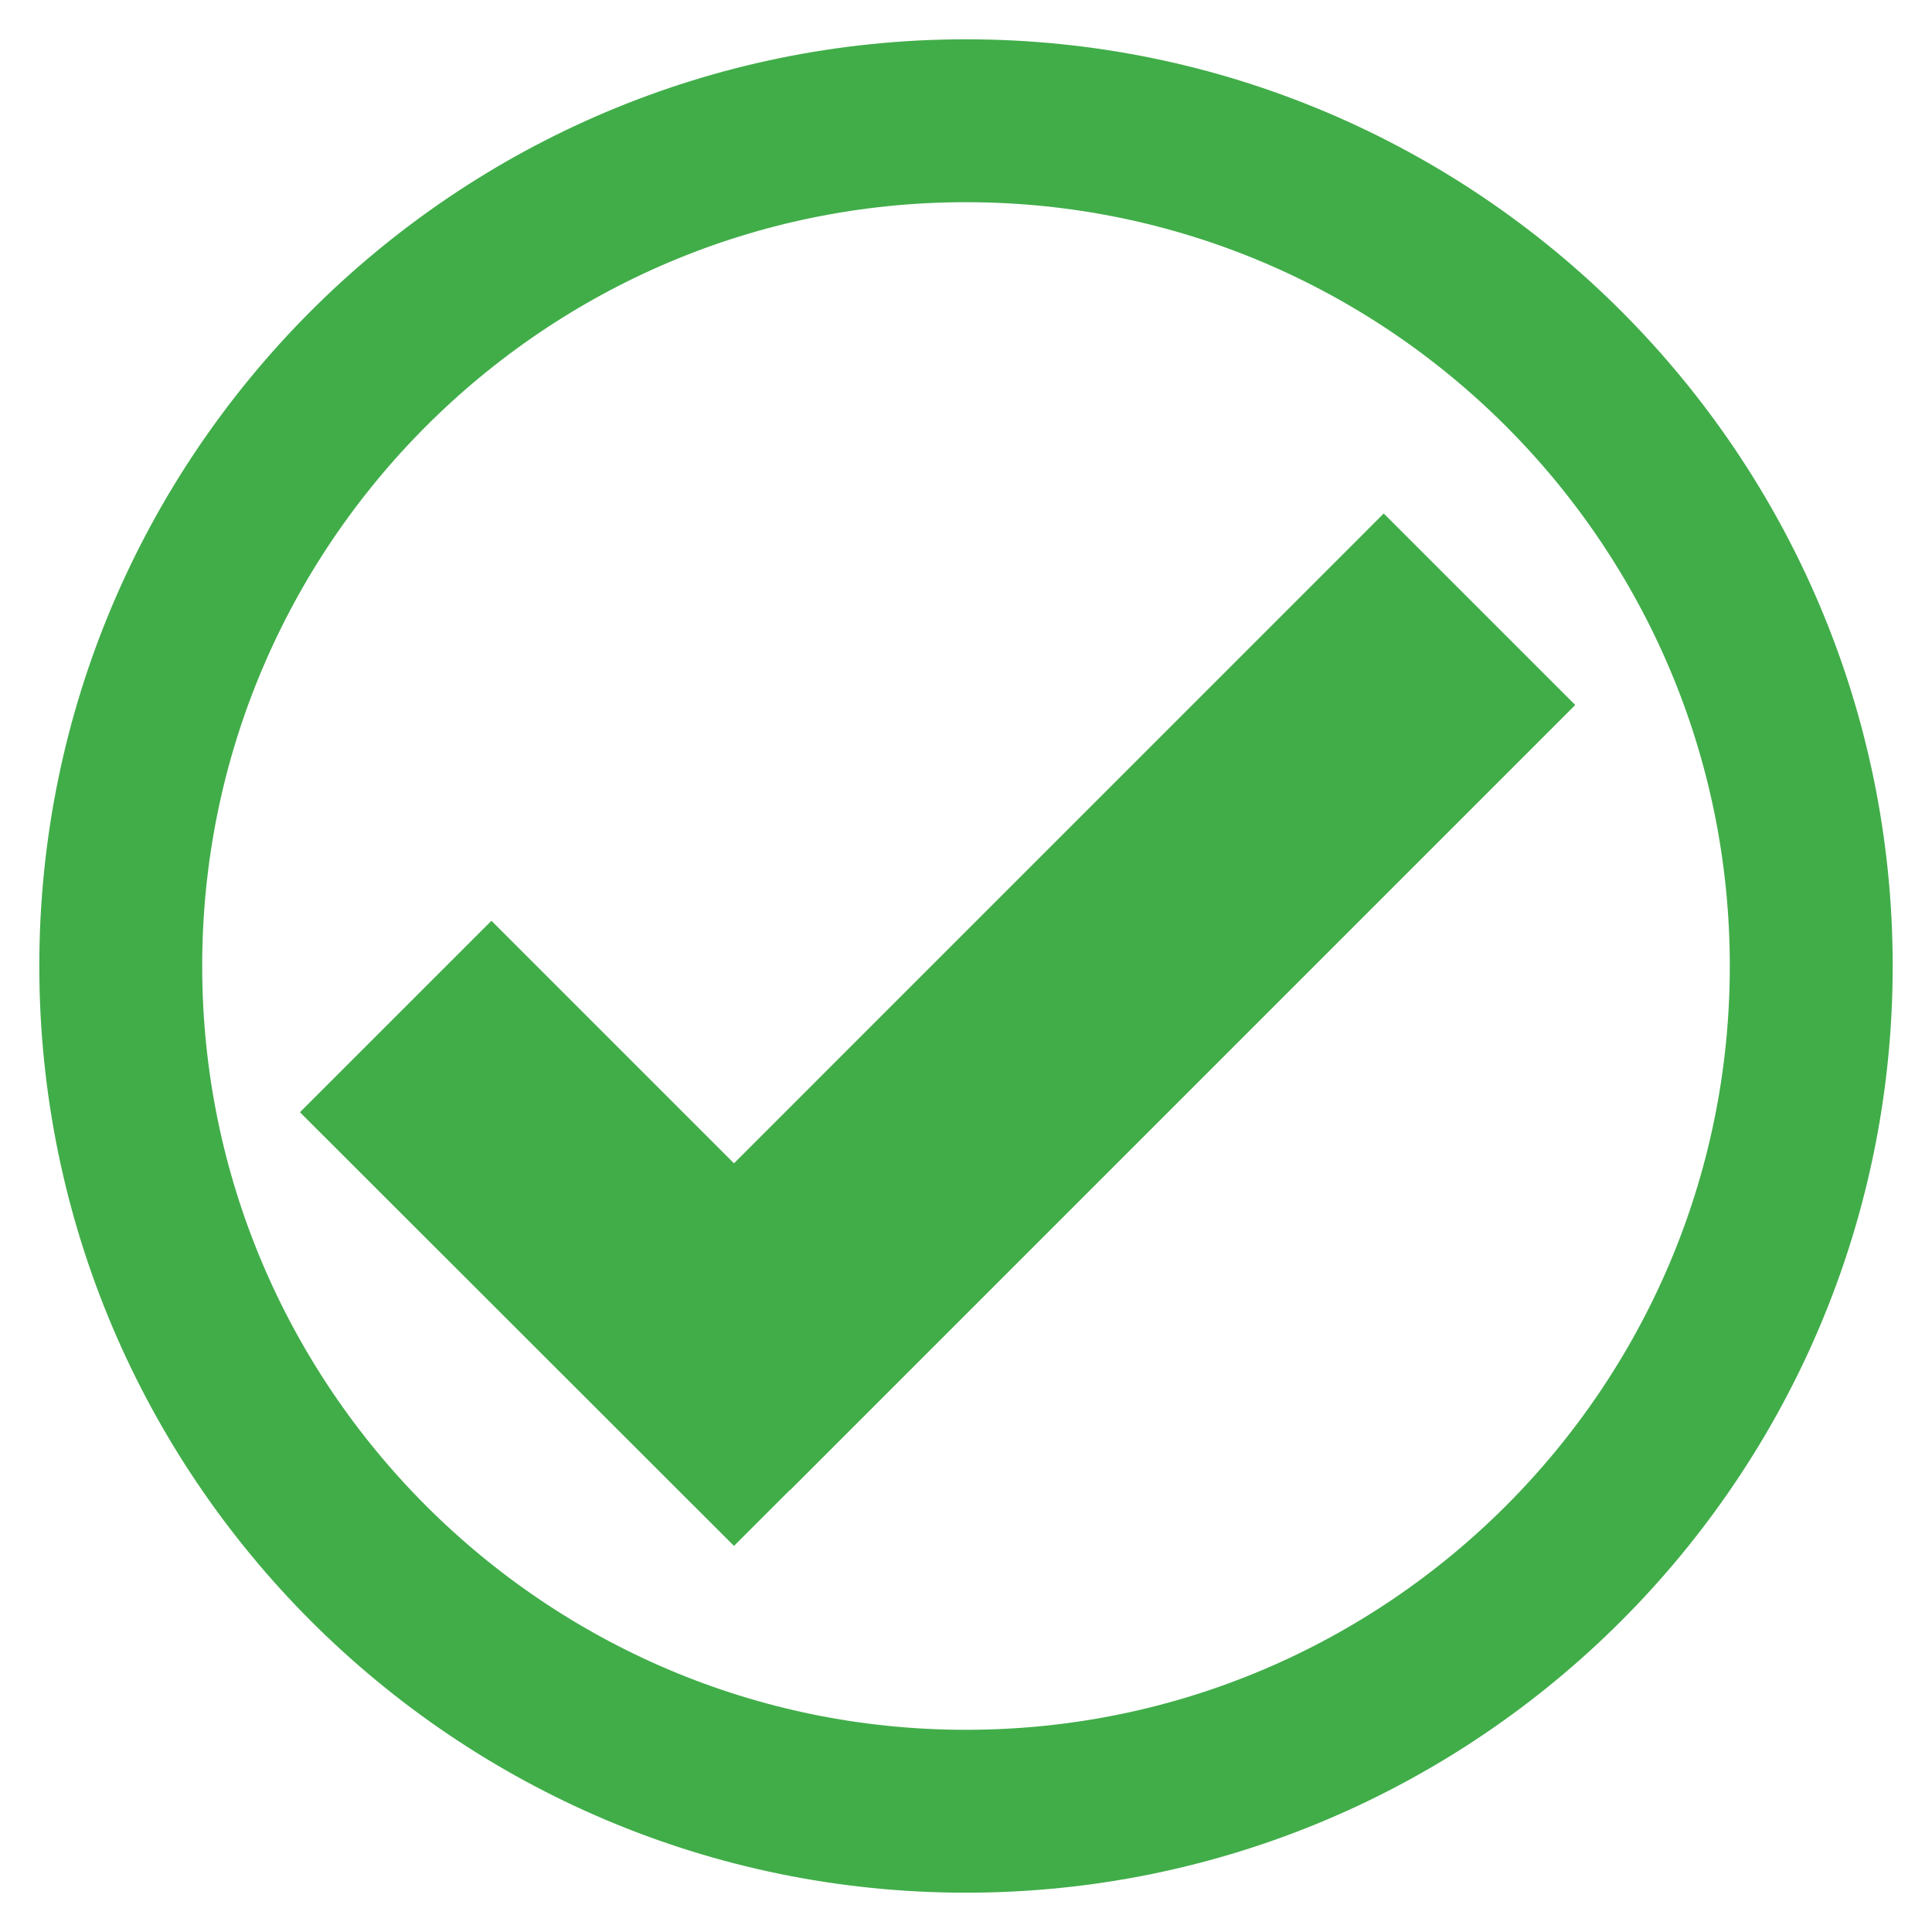
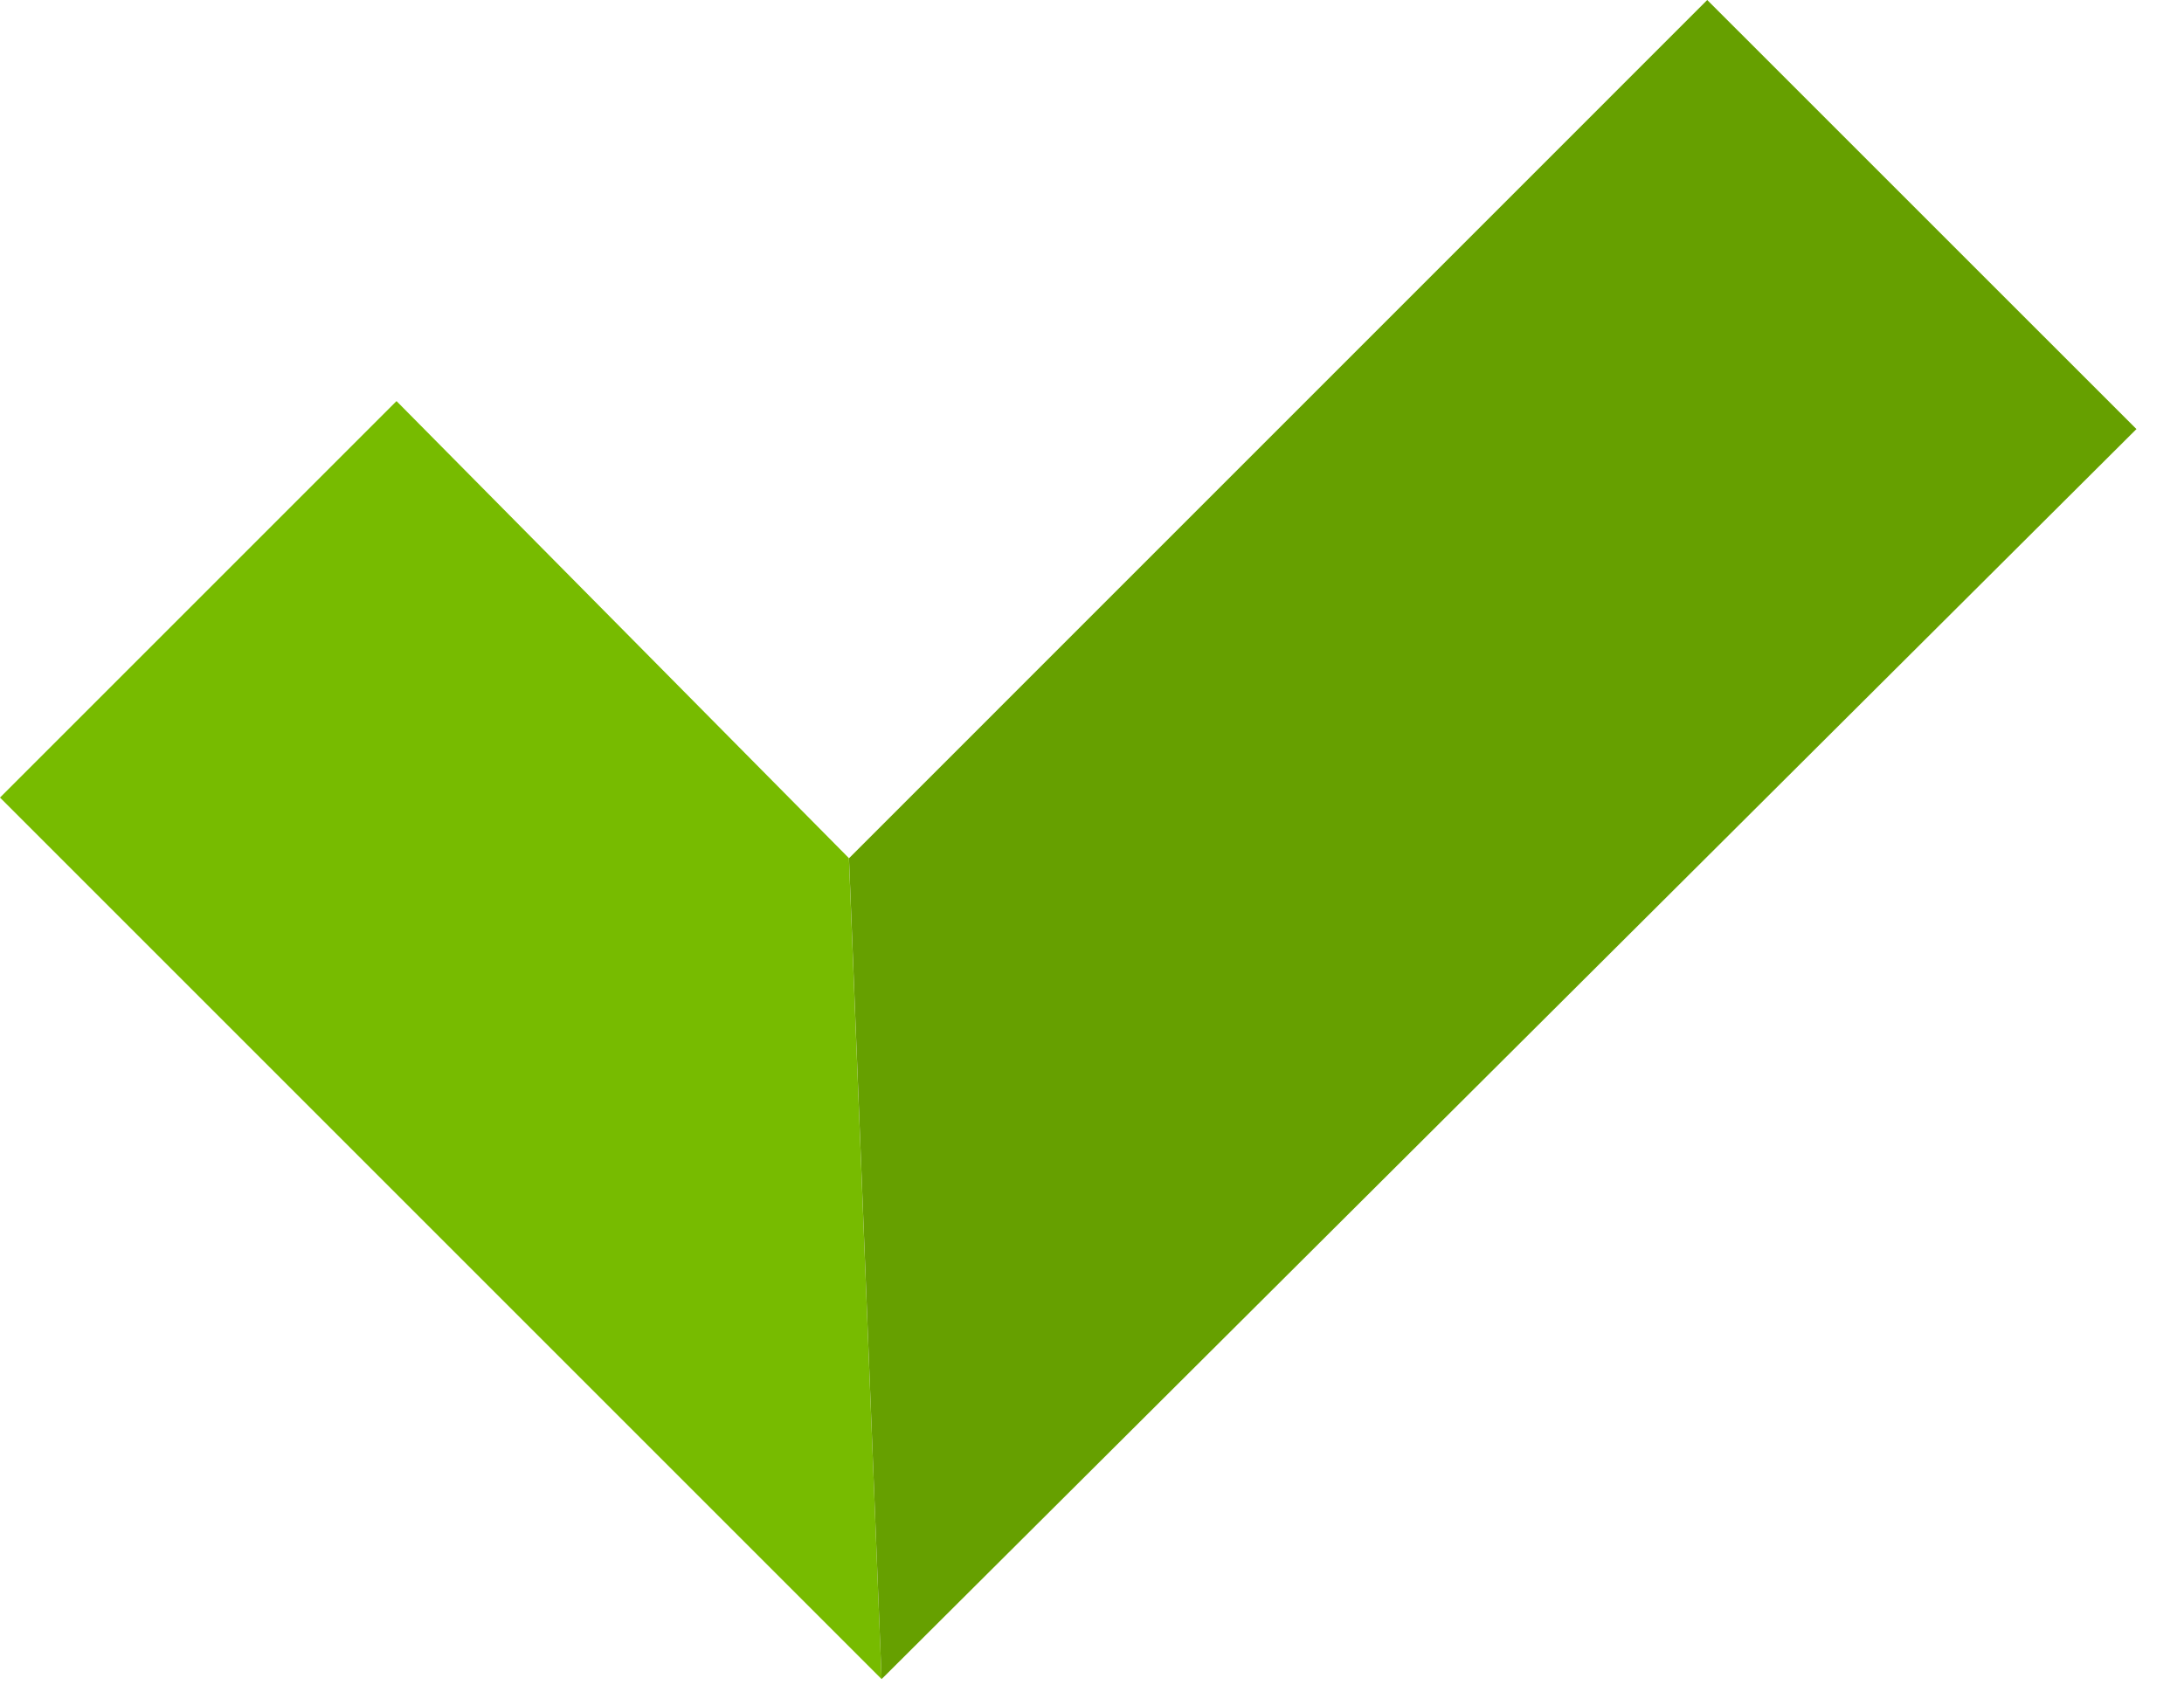
- <svg xmlns="http://www.w3.org/2000/svg" width="32" height="32" viewBox="0 0 32 32" fill="none">
-   <path d="M16 30C23.723 30 30 23.723 30 16C30 8.278 23.723 2 16 2C8.278 2 2 8.278 2 16C2 23.723 8.278 30 16 30Z" stroke="#41AD49" stroke-width="2.698" />
-   <path d="M22.919 8.505L12.157 19.268L8.14 15.251L4.968 18.422L12.157 25.605L13.08 24.682H13.086L26.091 11.677L22.919 8.505Z" fill="#41AD49" />
+ <svg xmlns="http://www.w3.org/2000/svg" width="27" height="21" viewBox="0 0 27 21" fill="none">
+   <path fill-rule="evenodd" clip-rule="evenodd" d="M4.902 4.959L10.495 10.61L10.899 20.76L0 9.861L4.902 4.959Z" fill="#77BB00" />
+   <path fill-rule="evenodd" clip-rule="evenodd" d="M10.496 10.611L21.106 0L26.412 5.305L10.899 20.76L10.496 10.611Z" fill="#66A000" />
</svg>
